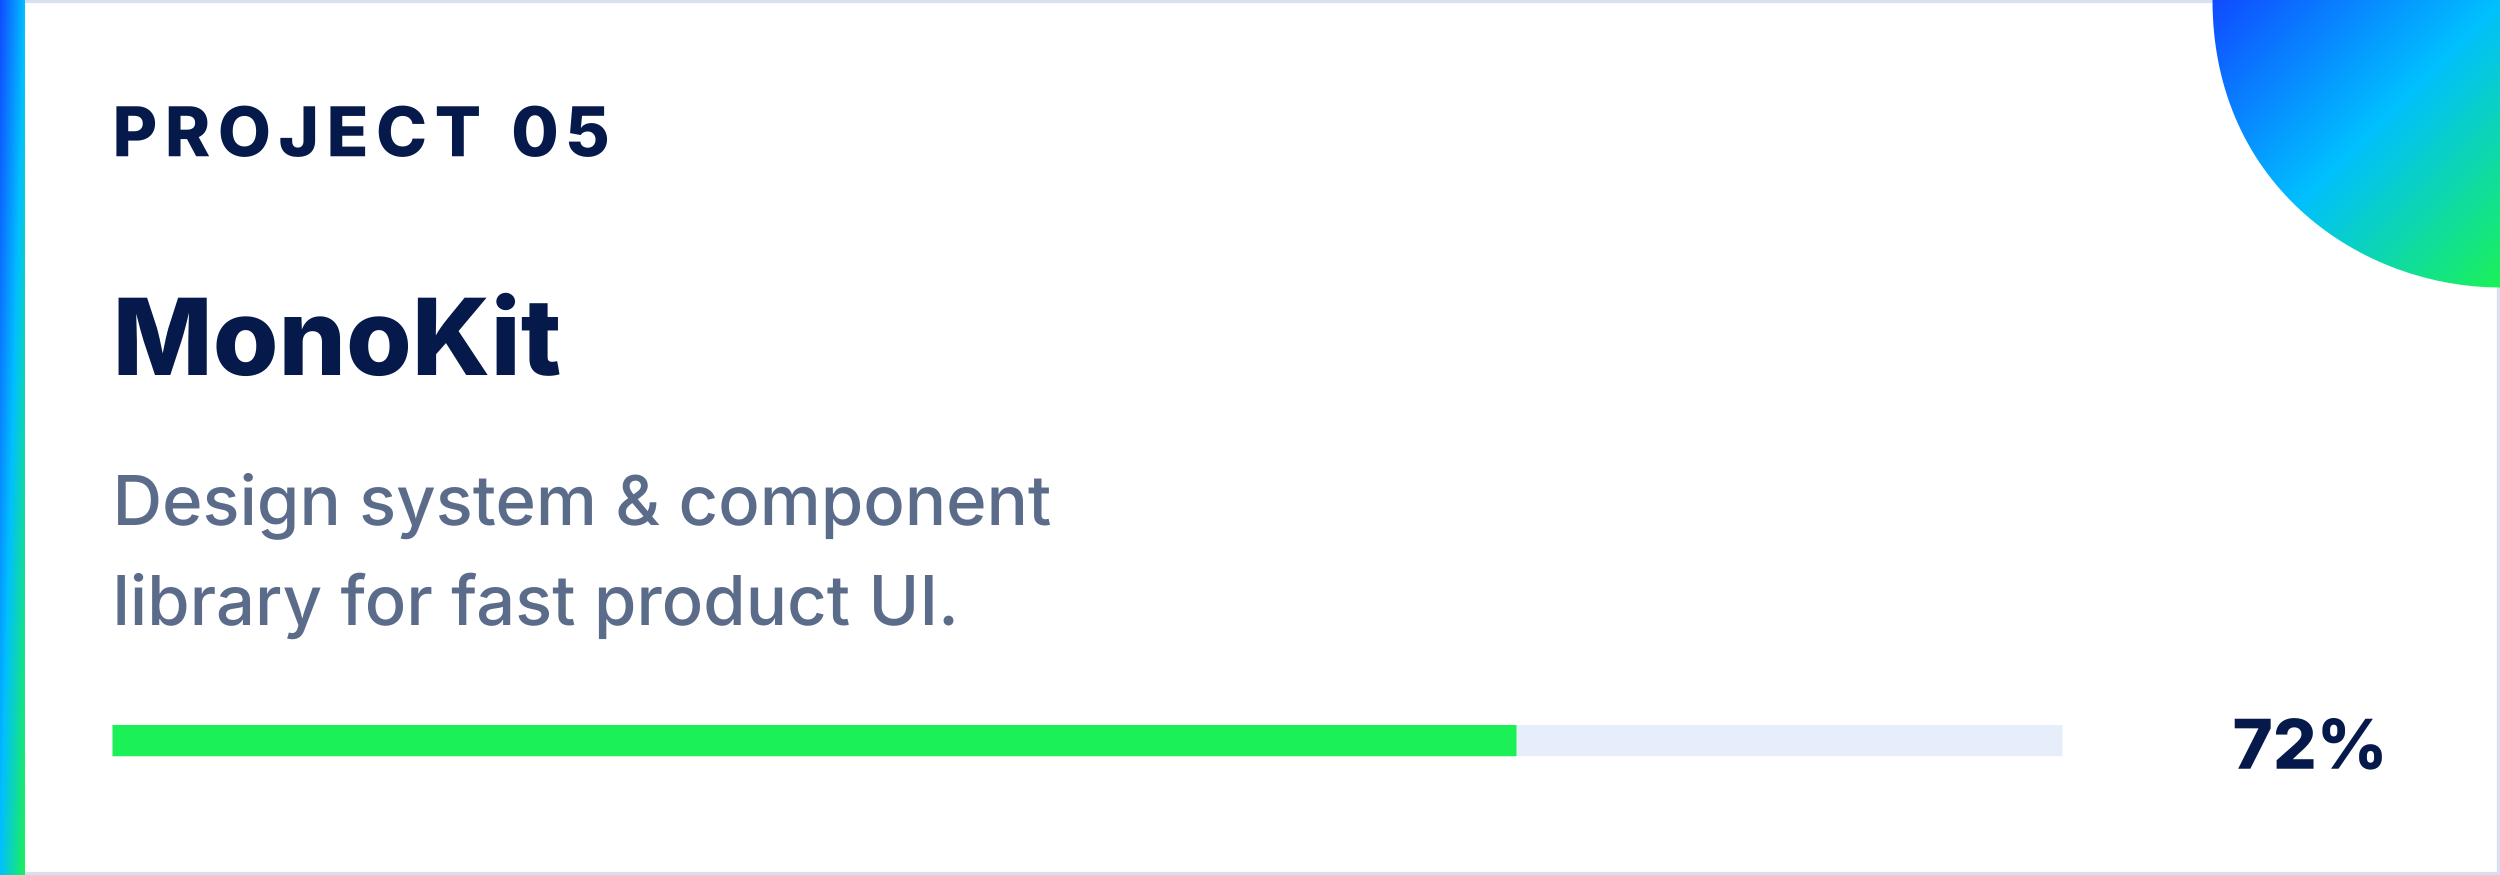
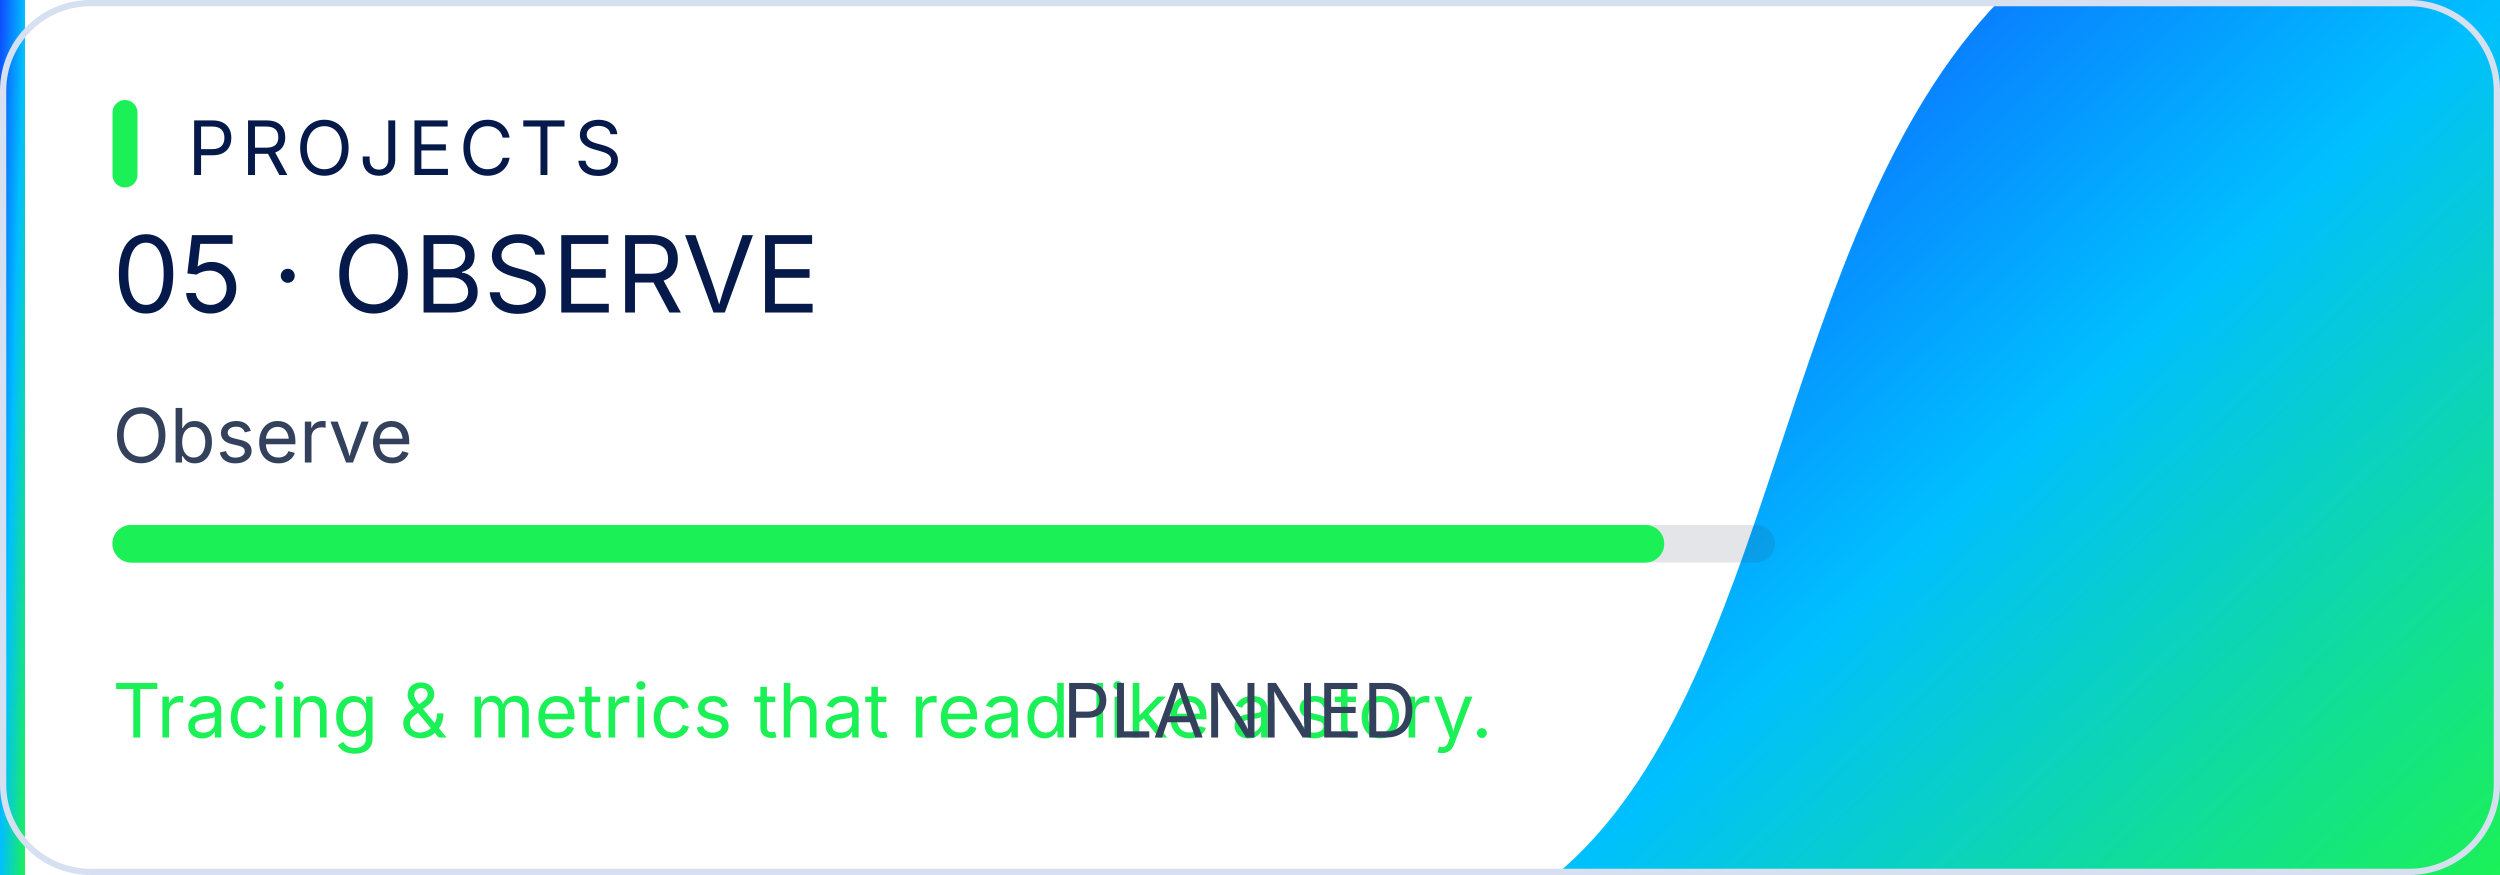
- <svg xmlns="http://www.w3.org/2000/svg" width="400" height="140" viewBox="0 0 400 140" role="img">
+ <svg xmlns="http://www.w3.org/2000/svg" width="400" height="140" viewBox="0 0 400 140" font-family="'Inter','Segoe UI',system-ui,-apple-system,sans-serif">
  <defs>
    <linearGradient id="bg" x1="0" y1="0" x2="1" y2="1">
      <stop offset="0" stop-color="#104AFF" />
      <stop offset="0.5" stop-color="#00BFFF" />
      <stop offset="1" stop-color="#1BF157" />
    </linearGradient>
  </defs>
-   <rect x="0" y="0" width="400" height="140" fill="#ffffff" stroke="#d6e0f0" />
-   <rect x="0" y="0" width="4" height="140" fill="url(#bg)" />
-   <path d="M400 0 L400 46 C 378 46 354 30 354 0 Z" fill="url(#bg)" />
-   <text x="18" y="25" font-family="'Inter','Helvetica Neue','Segoe UI',system-ui,Arial,sans-serif" font-size="11" font-weight="800" letter-spacing="1.2" fill="#051A4A">PROJECT 05</text>
-   <text x="18" y="60" font-family="'Inter','Helvetica Neue','Segoe UI',system-ui,Arial,sans-serif" font-size="17" font-weight="800" fill="#051A4A">MonoKit</text>
-   <text x="18" y="84" font-family="'Inter','Helvetica Neue','Segoe UI',system-ui,Arial,sans-serif" font-size="11" font-weight="500" fill="#5b6b8a">Design system &amp; component</text>
-   <text x="18" y="100" font-family="'Inter','Helvetica Neue','Segoe UI',system-ui,Arial,sans-serif" font-size="11" font-weight="500" fill="#5b6b8a">library for fast product UI.</text>
-   <rect x="18" y="116" width="312" height="5" fill="#e6eefb" />
-   <rect x="18" y="116" width="224.64" height="5" fill="#1BF157" />
-   <text x="382" y="123" font-family="'Inter','Helvetica Neue','Segoe UI',system-ui,Arial,sans-serif" font-size="11" font-weight="800" fill="#051A4A" text-anchor="end">72%</text>
+   <rect x="0" y="0" width="400" height="140" fill="#ffffff" />
+   <rect class="barL" x="0" y="0" width="4" height="140" fill="url(#bg)" />
+   <path class="cut" d="M400 0 L400 140 L248.9 140 C 284.4 110.5 284.4 36.8 320.0 0 Z" fill="url(#bg)" />
+   <rect x="18" y="16" width="4" height="14" rx="2" fill="#1BF157" />
+   <text x="30" y="28" font="700 13 'Inter','Segoe UI',system-ui,-apple-system,sans-serif" letter-spacing="0.08em" fill="#051A4A">PROJECTS</text>
+   <text x="18" y="50" font="700 17 'JetBrains Mono','Fira Code','SFMono-Regular',ui-monospace,Consolas,monospace" font-size="17" fill="#051A4A">05 · OBSERVE</text>
+   <text x="18" y="74" font="400 12 'Inter','Segoe UI',system-ui,-apple-system,sans-serif" fill="#33415C">Observe</text>
+   <rect class="b2" x="18" y="84" width="266" height="6" rx="3" fill="#33415C22" />
+   <rect class="b1 bar" x="18" y="84" width="248.267" height="6" rx="3" fill="#1BF157" opacity=".45" />
+   <rect class="b3 bar" x="18" y="84" width="248.267" height="6" rx="3" fill="#1BF157" />
+   <text x="18" y="118" font="600 11 'JetBrains Mono','Fira Code','SFMono-Regular',ui-monospace,Consolas,monospace" fill="#1BF157">Tracing &amp; metrics that read like a story.</text>
+   <text x="170" y="118" font="600 11 'JetBrains Mono','Fira Code','SFMono-Regular',ui-monospace,Consolas,monospace" fill="#33415C">PLANNED</text>
+   <rect x="0.5" y="0.5" width="399" height="139" rx="14" fill="none" stroke="#d6e0f0" />
</svg>
